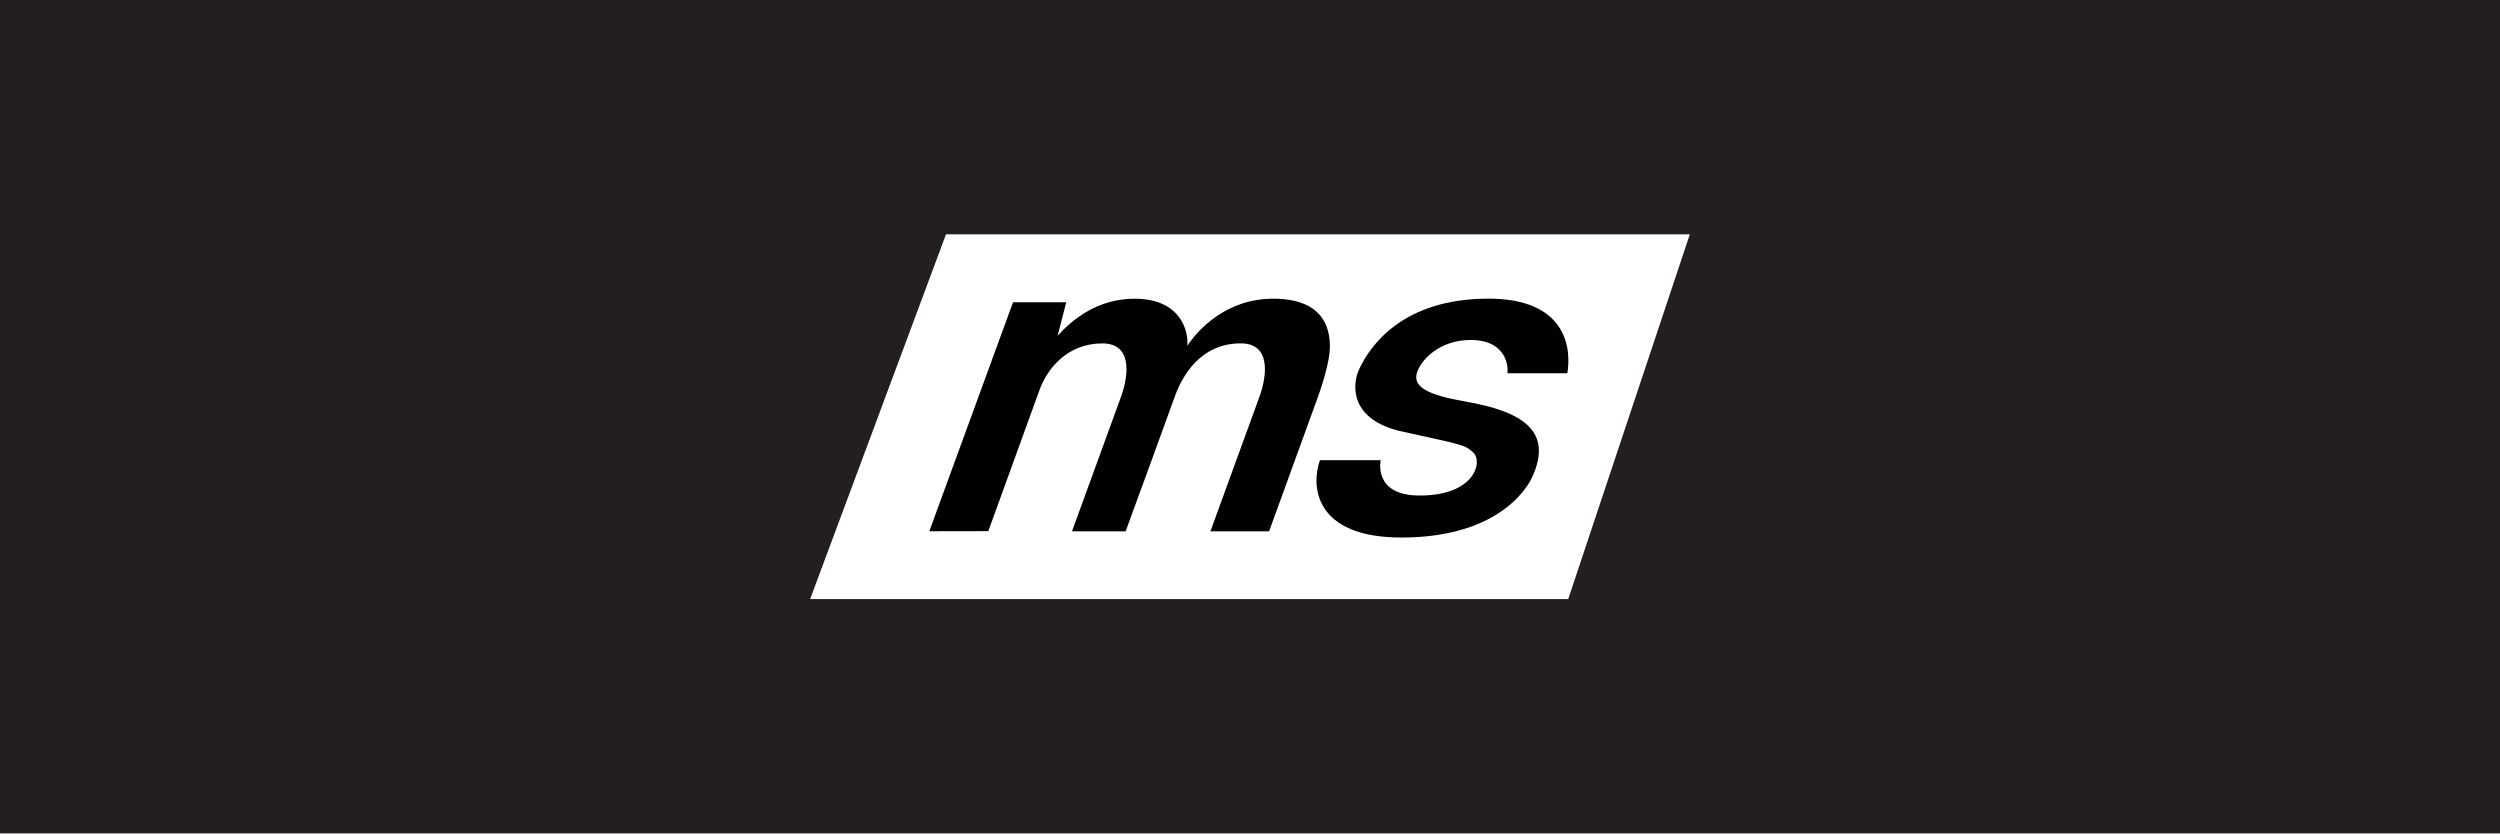
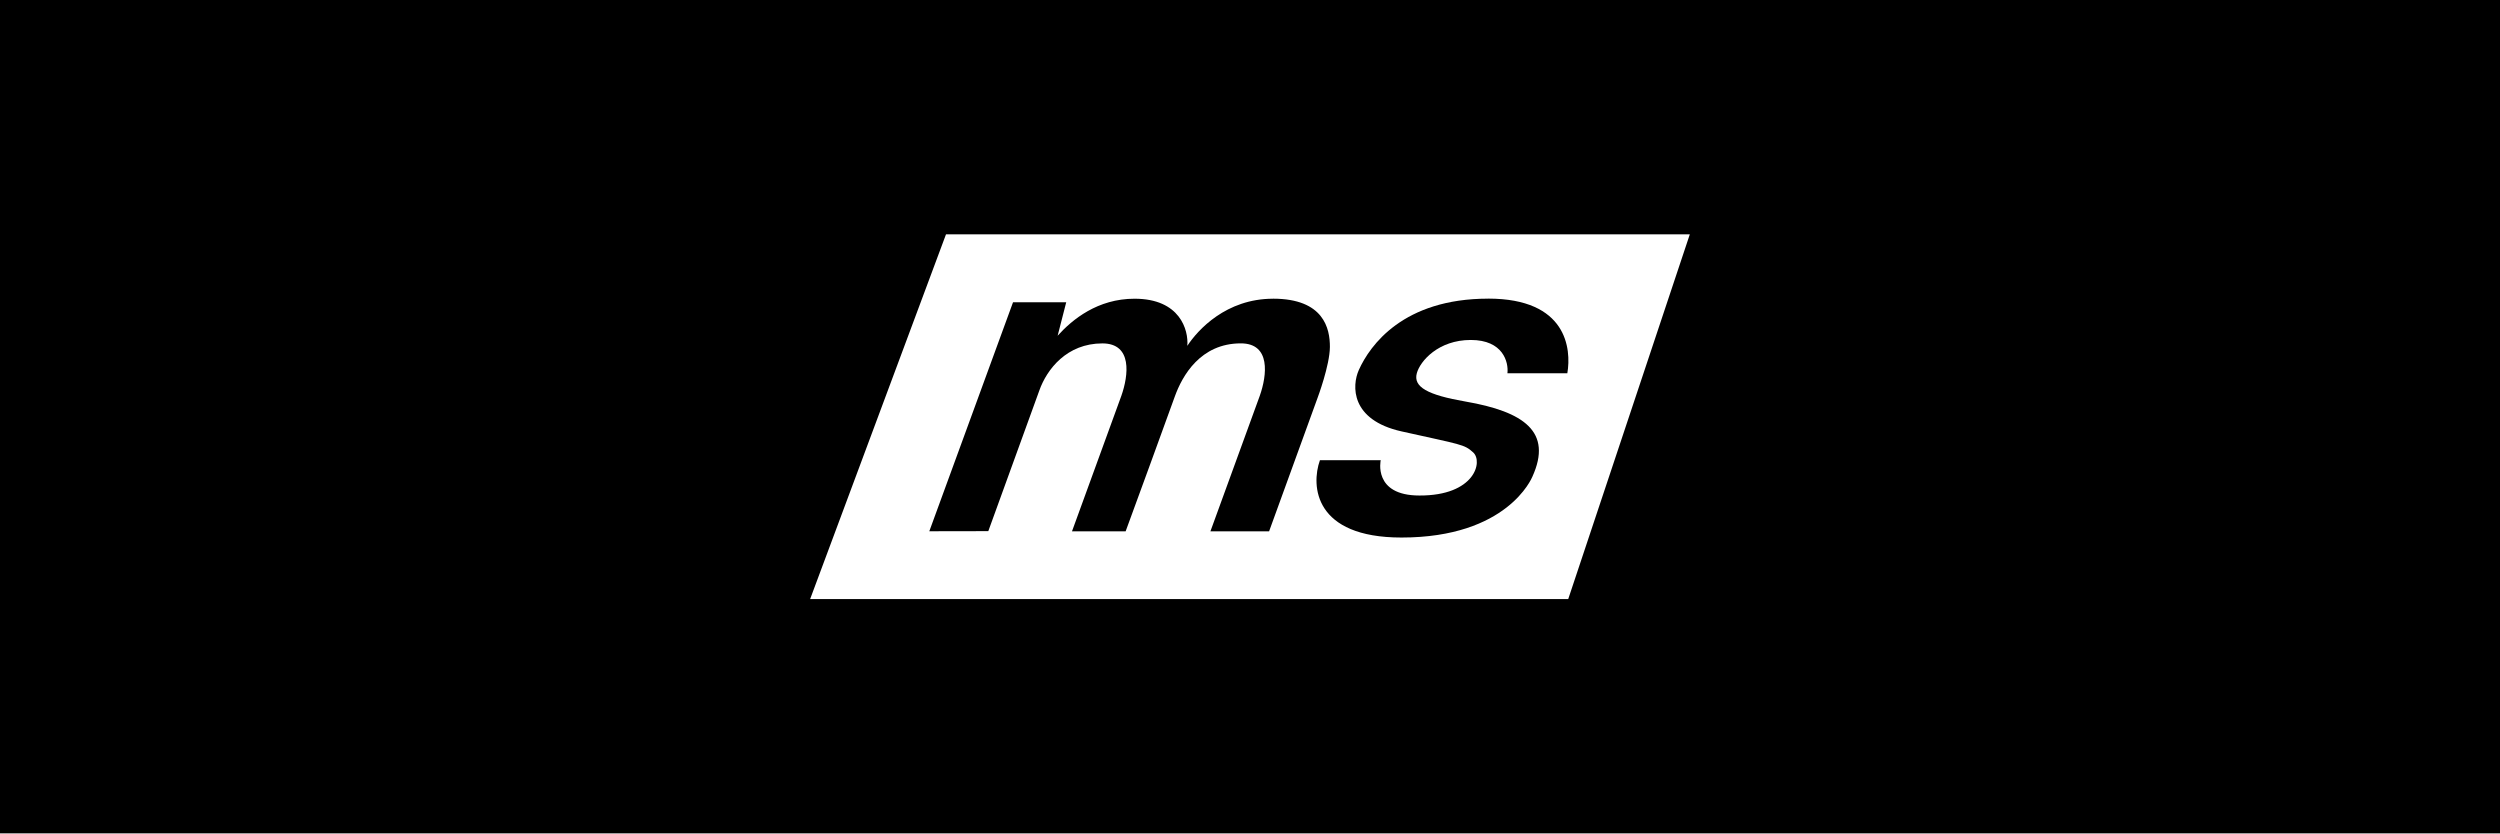
<svg xmlns="http://www.w3.org/2000/svg" id="Layer_2" data-name="Layer 2" viewBox="0 0 720 240">
  <defs>
    <style>
-       .cls-1 {
-         fill: #231f20;
+       .ms-foreground {
+         fill: #000;
      }

-       .cls-2 {
+       .ms-background {
        fill: #fff;
      }

-       .cls-3 {
-         fill: #010101;
+       @media (prefers-color-scheme: light) {
+         svg {
+           filter: invert(100%);
+         }
      }
    </style>
  </defs>
-   <rect class="cls-1" width="720" height="240" />
+   <rect class="ms-foreground" width="720" height="240" />
  <g>
-     <path class="cls-2" d="M272.46,67.48h214.21l-35.02,105.05h-218.33l39.13-105.05Z" />
-     <path class="cls-3" d="M366.63,86.02c14.64,0,16.41,8.63,16.38,13.9-.03,5.28-3.54,14.64-3.54,14.64l-13.97,38.46h-16.9l14.23-39.07c2.06-5.86,3.22-15.06-5.47-15.06-11.62,0-16.87,9.31-19.03,15.34-4.69,13.05-9.44,25.88-14.15,38.8h-15.45l14.23-39.07c2.06-5.86,3.22-15.06-5.47-15.06-10.23,0-16,7.43-18.17,13.58l-14.69,40.49-16.99.03,24.11-65.94h15.32l-2.47,9.63c4.23-4.69,11.52-10.66,22.16-10.66,13.06,0,15.57,8.99,15.19,13.57,2.99-4.57,11.18-13.57,24.68-13.57Z" />
-     <path class="cls-3" d="M428.62,86.01c-24.46,0-34.05,13.39-37.27,20.53-2.04,4.53-2.43,14.41,12.29,17.7,17.27,3.86,18.04,3.69,20.63,6.05,2.9,2.64.48,12.49-15.48,12.42-13.45,0-11.14-10.17-11.14-10.17h-17.51c-2.64,7.42-1.63,22.27,23.49,22.27,30.51,0,37.52-17.15,37.69-17.51,5.88-12.93-2.39-18.74-19.28-21.66-10.97-1.9-15.06-4.22-14-8.14.95-3.52,6.22-9.59,15.54-9.59s10.92,6.39,10.56,9.59h17.25c1.21-7.08-.13-21.5-22.79-21.5Z" />
+     <path class="ms-background" d="M272.46,67.48h214.21l-35.02,105.05h-218.33l39.13-105.05Z" />
+     <path class="ms-foreground" d="M366.63,86.02c14.64,0,16.41,8.63,16.38,13.9-.03,5.28-3.54,14.64-3.54,14.64l-13.97,38.46h-16.9l14.23-39.07c2.06-5.86,3.22-15.06-5.47-15.06-11.62,0-16.87,9.31-19.03,15.34-4.69,13.05-9.44,25.88-14.15,38.8h-15.45l14.23-39.07c2.06-5.86,3.22-15.06-5.47-15.06-10.23,0-16,7.43-18.17,13.58l-14.69,40.49-16.99.03,24.11-65.94h15.32l-2.47,9.63c4.23-4.69,11.52-10.66,22.16-10.66,13.06,0,15.57,8.99,15.19,13.57,2.99-4.57,11.18-13.57,24.68-13.57Z" />
+     <path class="ms-foreground" d="M428.62,86.01c-24.46,0-34.05,13.39-37.27,20.53-2.04,4.53-2.43,14.41,12.29,17.7,17.27,3.86,18.04,3.69,20.63,6.05,2.9,2.64.48,12.49-15.48,12.42-13.45,0-11.14-10.17-11.14-10.17h-17.51c-2.64,7.42-1.63,22.27,23.49,22.27,30.51,0,37.52-17.15,37.69-17.51,5.88-12.93-2.39-18.74-19.28-21.66-10.97-1.9-15.06-4.22-14-8.14.95-3.52,6.22-9.59,15.54-9.59s10.92,6.39,10.56,9.59h17.25c1.21-7.08-.13-21.5-22.79-21.5Z" />
  </g>
</svg>
